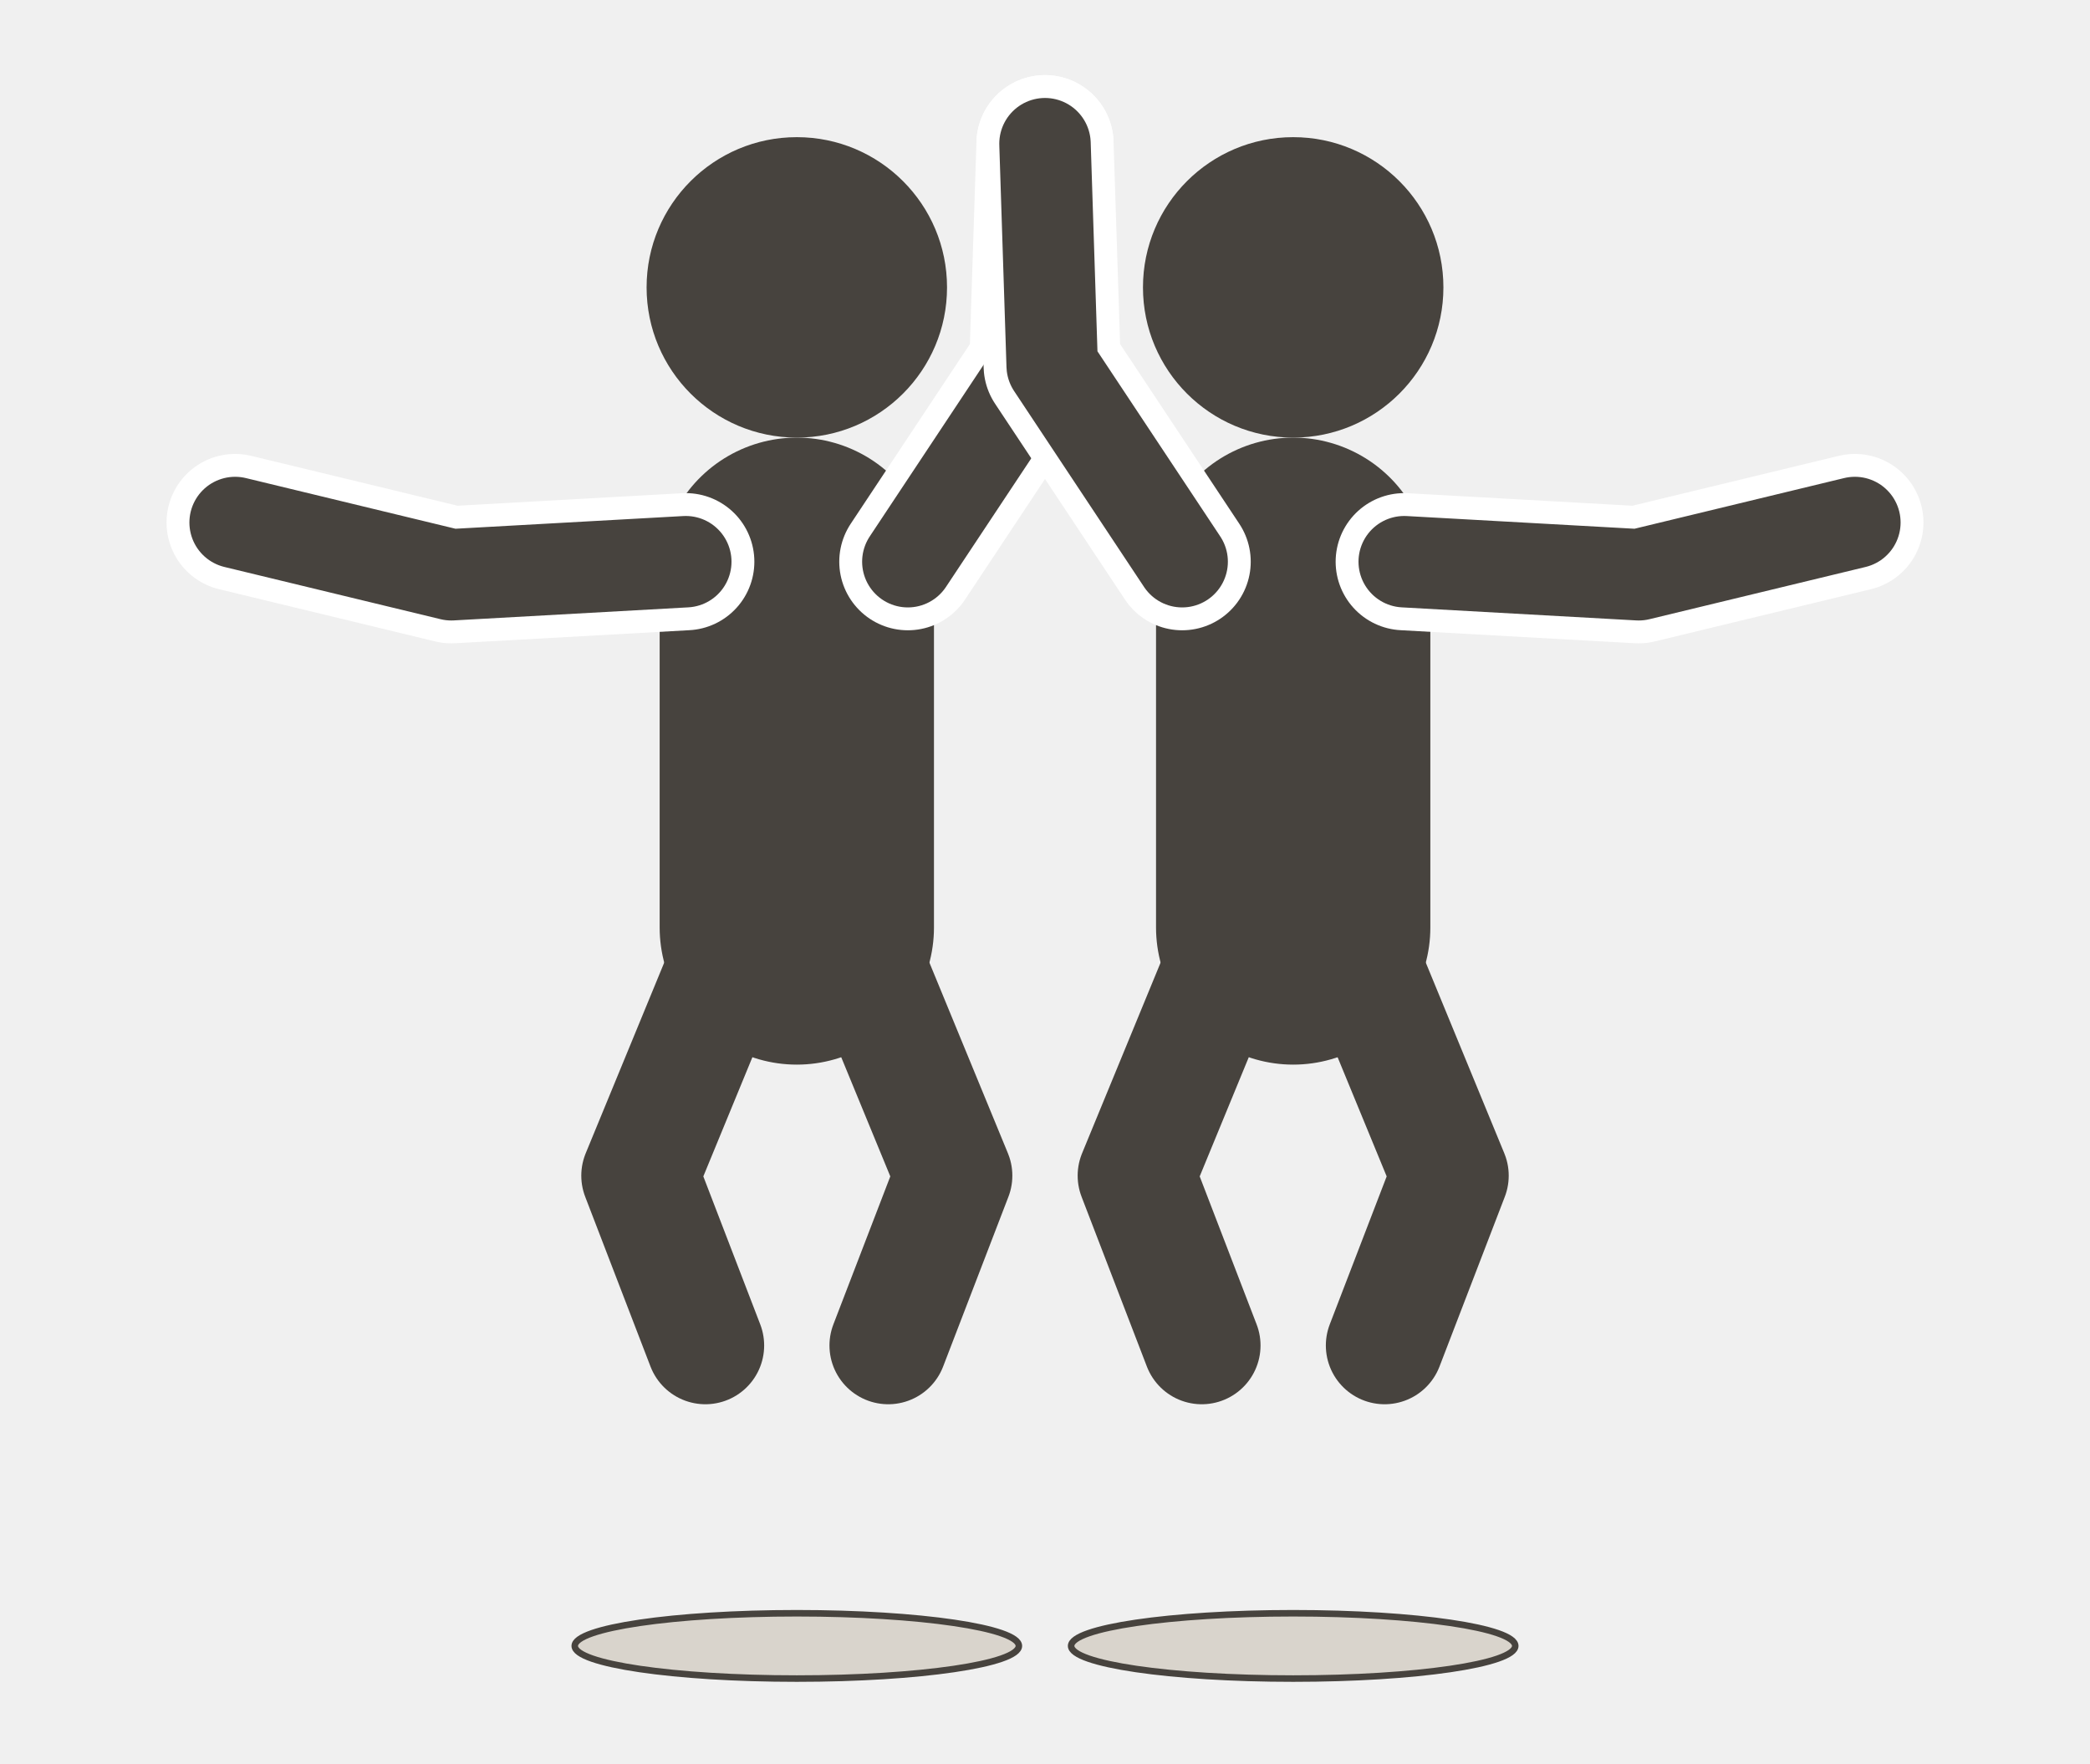
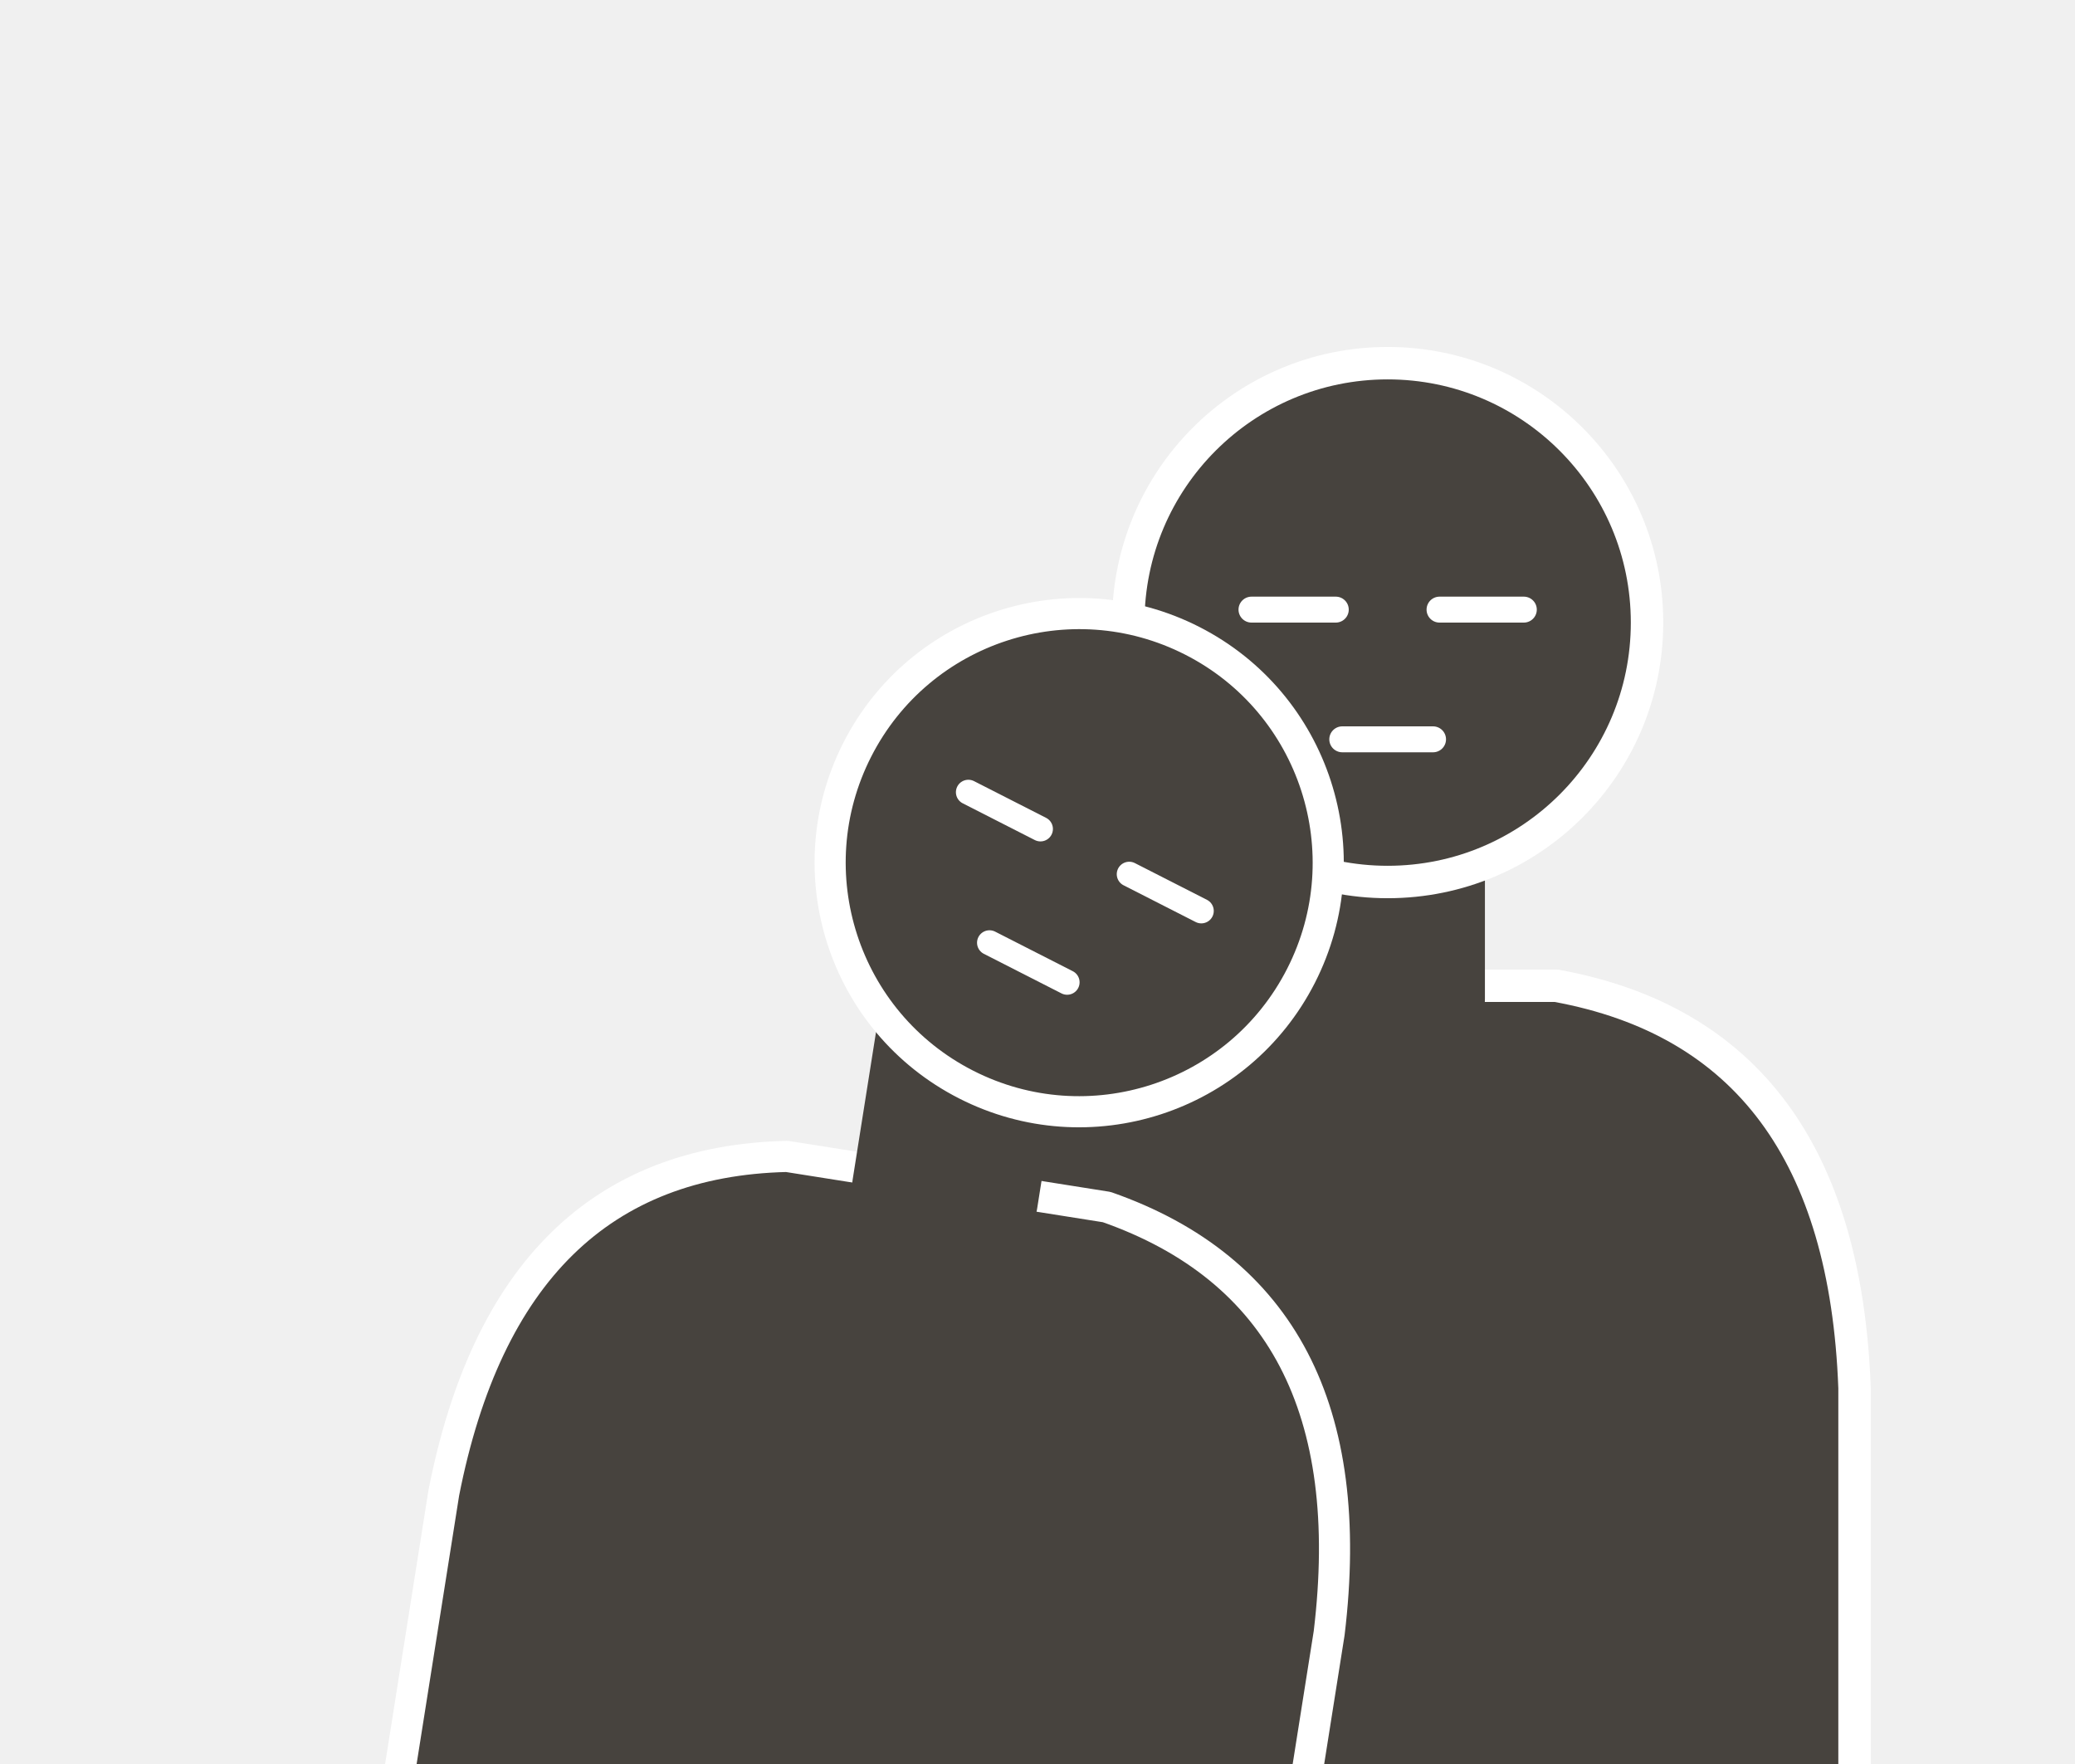
- <svg xmlns="http://www.w3.org/2000/svg" viewBox="0 0 320 270" role="img" aria-label="점프 하이파이브">
+ <svg xmlns="http://www.w3.org/2000/svg" viewBox="0 0 320 272" role="img" aria-label="어깨에 기대기">
  <g fill="none" stroke="#47433e" stroke-linecap="round" stroke-linejoin="round">
-     <ellipse cx="122" cy="252" rx="34" ry="5" fill="#d9d4cc" />
-     <path d="M112 146 L98 180 L108 206" stroke-width="18" />
-     <path d="M132 146 L146 180 L136 206" stroke-width="18" />
-     <path d="M122 88 L122 142" stroke-width="42" />
-     <circle cx="122" cy="44" r="23" fill="#47433e" stroke="none" />
-     <ellipse cx="198" cy="252" rx="34" ry="5" fill="#d9d4cc" />
-     <path d="M188 146 L174 180 L184 206" stroke-width="18" />
-     <path d="M208 146 L222 180 L212 206" stroke-width="18" />
-     <path d="M198 88 L198 142" stroke-width="42" />
-     <circle cx="198" cy="44" r="23" fill="#47433e" stroke="none" />
-     <path d="M105 86 L69.1 88 L36 80" stroke="#ffffff" stroke-width="21" />
-     <path d="M105 86 L69.1 88 L36 80" stroke-width="14" />
-     <path d="M139 86 L158.9 56 L160 22" stroke="#ffffff" stroke-width="21" />
-     <path d="M139 86 L158.9 56 L160 22" stroke-width="14" />
-     <path d="M181 86 L161.1 56 L160 22" stroke="#ffffff" stroke-width="21" />
-     <path d="M181 86 L161.1 56 L160 22" stroke-width="14" />
-     <path d="M215 86 L250.9 88 L284 80" stroke="#ffffff" stroke-width="21" />
-     <path d="M215 86 L250.9 88 L284 80" stroke-width="14" />
-     <path d="M146.2 -7.7 L139.4 -17.5" stroke="#ff5a5f" stroke-width="5" />
-     <path d="M160 -12 L160 -24" stroke="#ff5a5f" stroke-width="5" />
-     <path d="M173.8 -7.7 L180.6 -17.5" stroke="#ff5a5f" stroke-width="5" />
+     <path transform="translate(214 0) rotate(0 0 272) translate(0 272) scale(1) translate(0 -272)" d="M-72 420 L-72 214 Q-70 160 -26 152 L26 152 Q70 160 72 214 L72 420 Z" fill="#47433e" stroke="#ffffff" stroke-width="5" />
+     <rect transform="translate(214 0) rotate(0 0 272) translate(0 272) scale(1) translate(0 -272)" x="-15" y="118" width="30" height="44" rx="8" fill="#47433e" stroke="none" />
+     <g transform="translate(214 0) rotate(0 0 272) translate(0 272) scale(1) translate(0 -272) rotate(0 0 138) translate(0 96)">
+       <circle r="40" fill="#47433e" stroke="#ffffff" stroke-width="5" />
+       <path d="M-21 -2 L-8 -2 M8 -2 L21 -2" stroke="#ffffff" stroke-width="4" fill="none" />
+       <path d="M-7 18 L7 18" stroke="#ffffff" stroke-width="4" fill="none" />
+     </g>
+     <path transform="translate(128 24) rotate(9 0 272) translate(0 272) scale(0.96) translate(0 -272)" d="M-72 420 L-72 214 Q-70 160 -26 152 L26 152 Q70 160 72 214 L72 420 Z" fill="#47433e" stroke="#ffffff" stroke-width="5" />
+     <rect transform="translate(128 24) rotate(9 0 272) translate(0 272) scale(0.96) translate(0 -272)" x="-15" y="118" width="30" height="44" rx="8" fill="#47433e" stroke="none" />
+     <g transform="translate(128 24) rotate(9 0 272) translate(0 272) scale(0.96) translate(0 -272) rotate(18 0 138) translate(0 96)">
+       <circle r="40" fill="#47433e" stroke="#ffffff" stroke-width="5" />
+       <path d="M-21 -2 L-8 -2 M8 -2 L21 -2" stroke="#ffffff" stroke-width="4" fill="none" />
+       <path d="M-7 18 L7 18" stroke="#ffffff" stroke-width="4" fill="none" />
+     </g>
  </g>
</svg>
